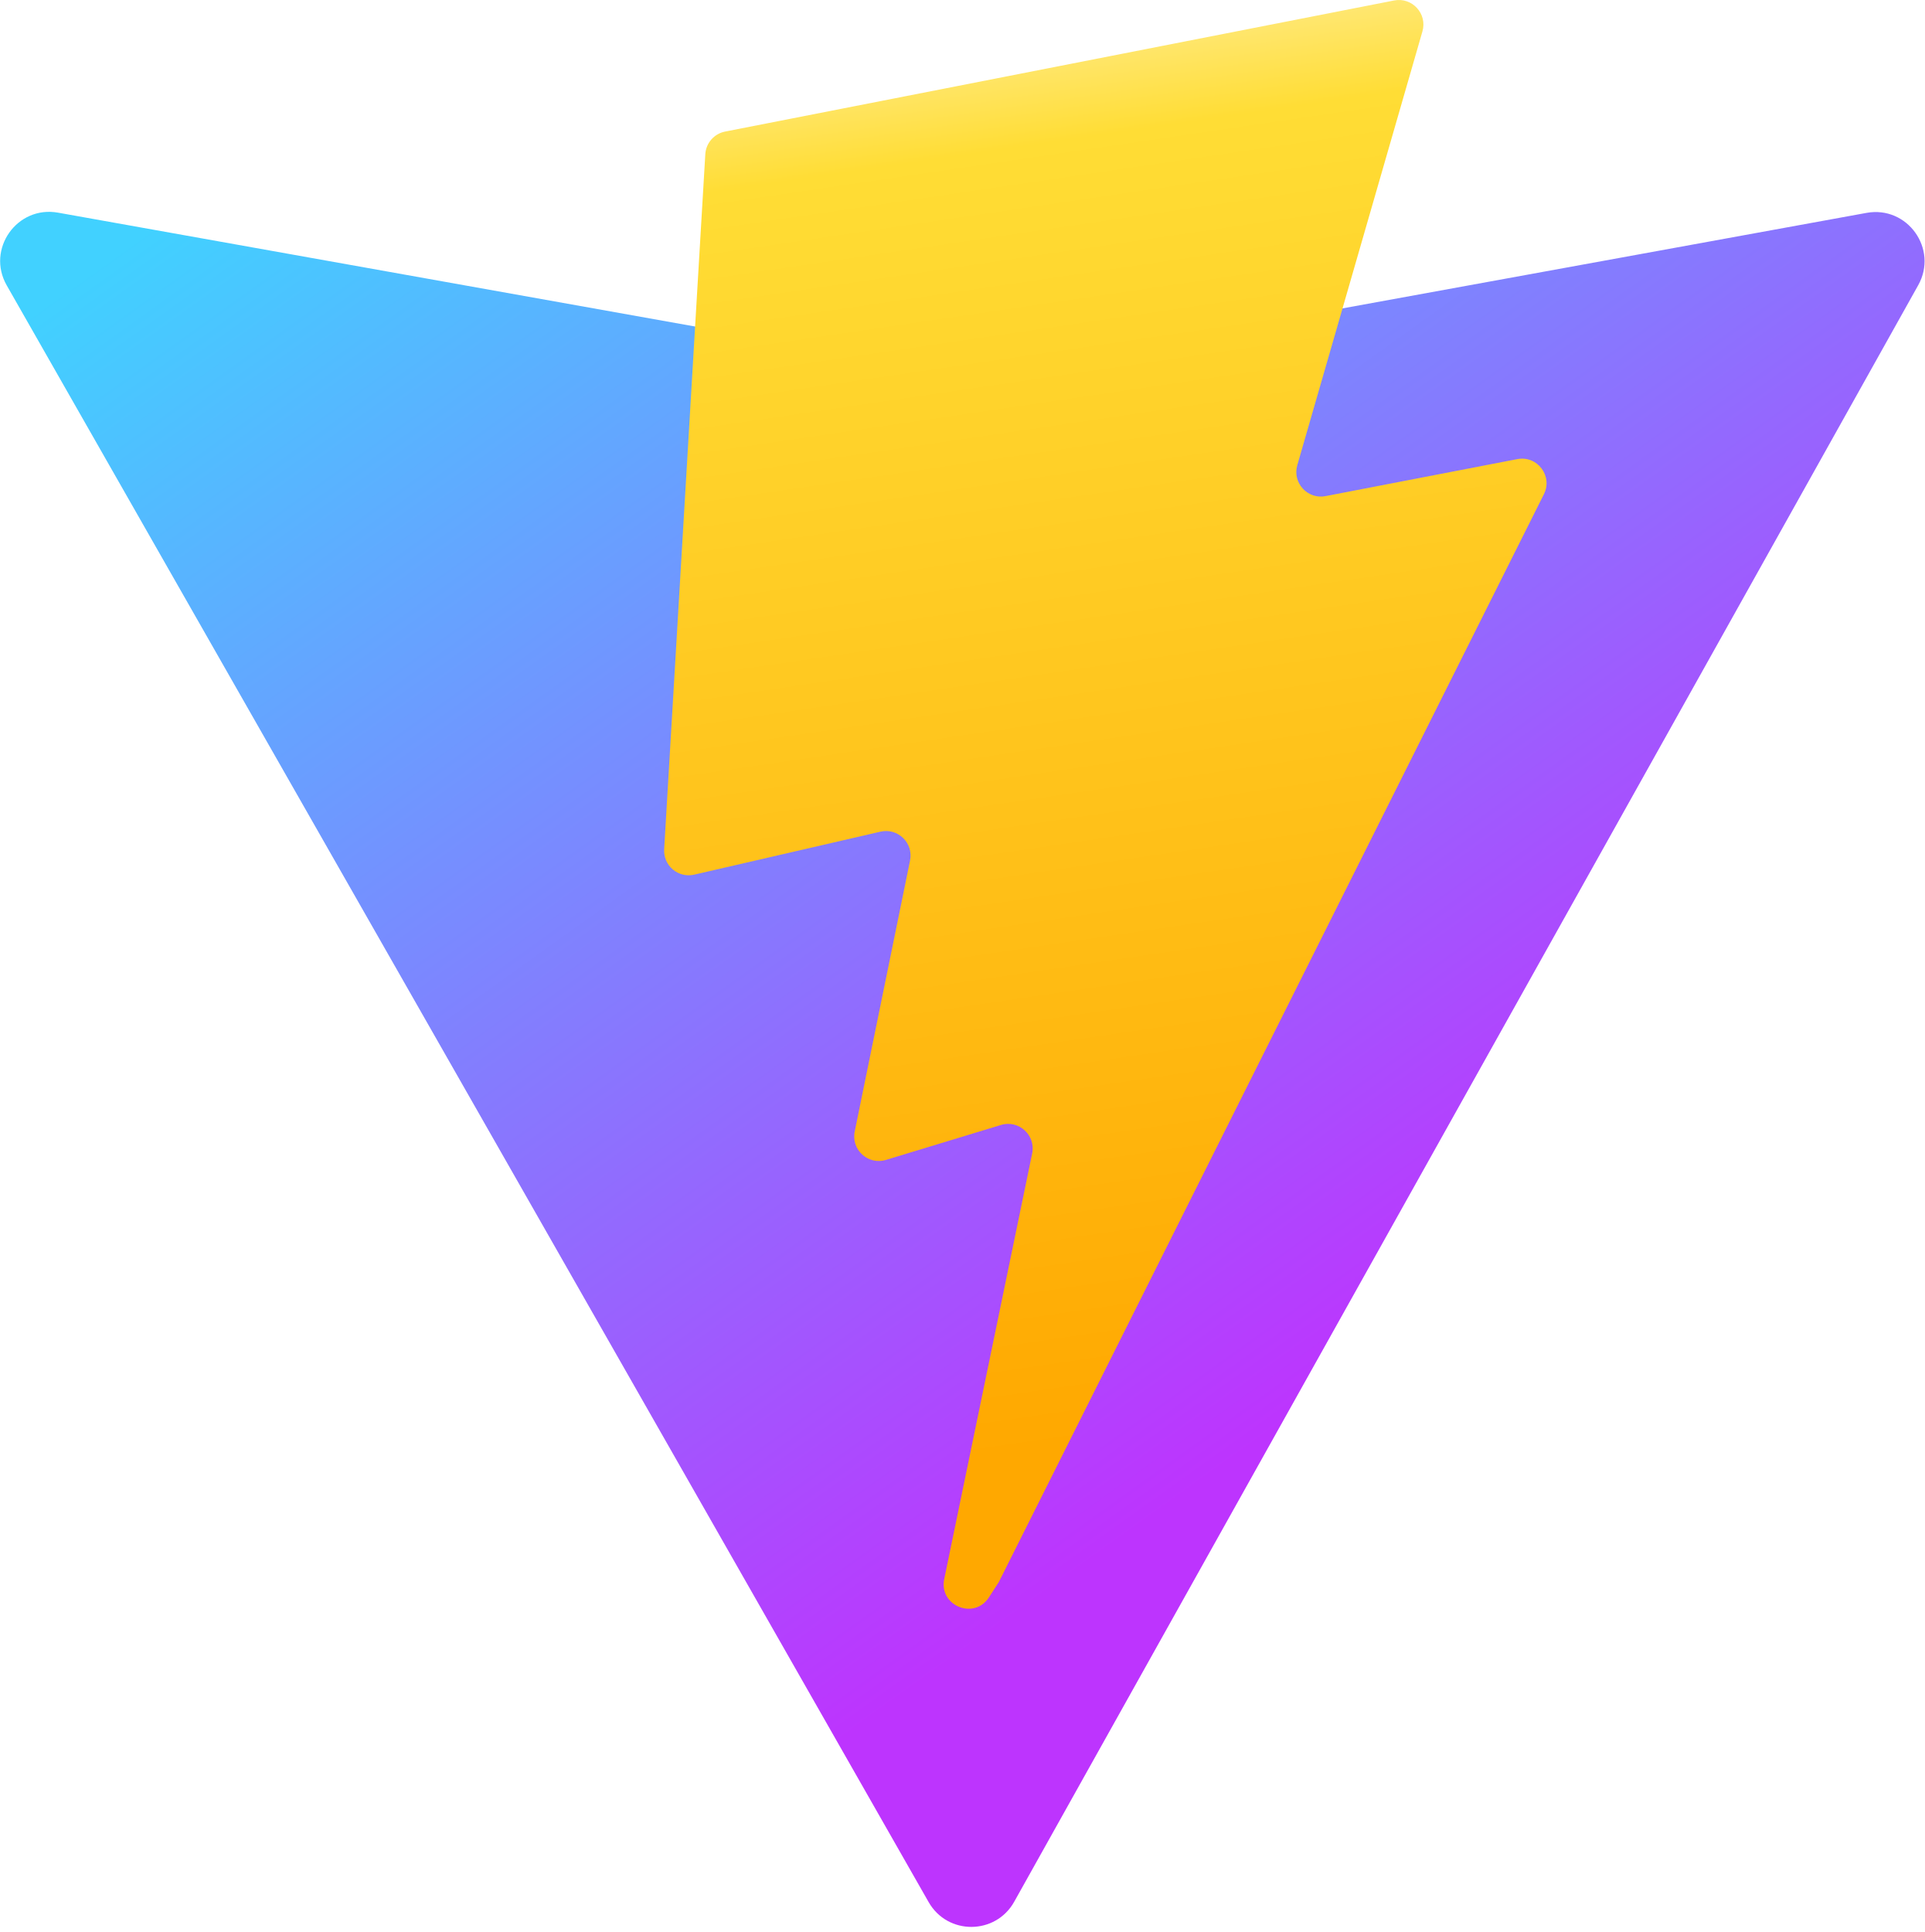
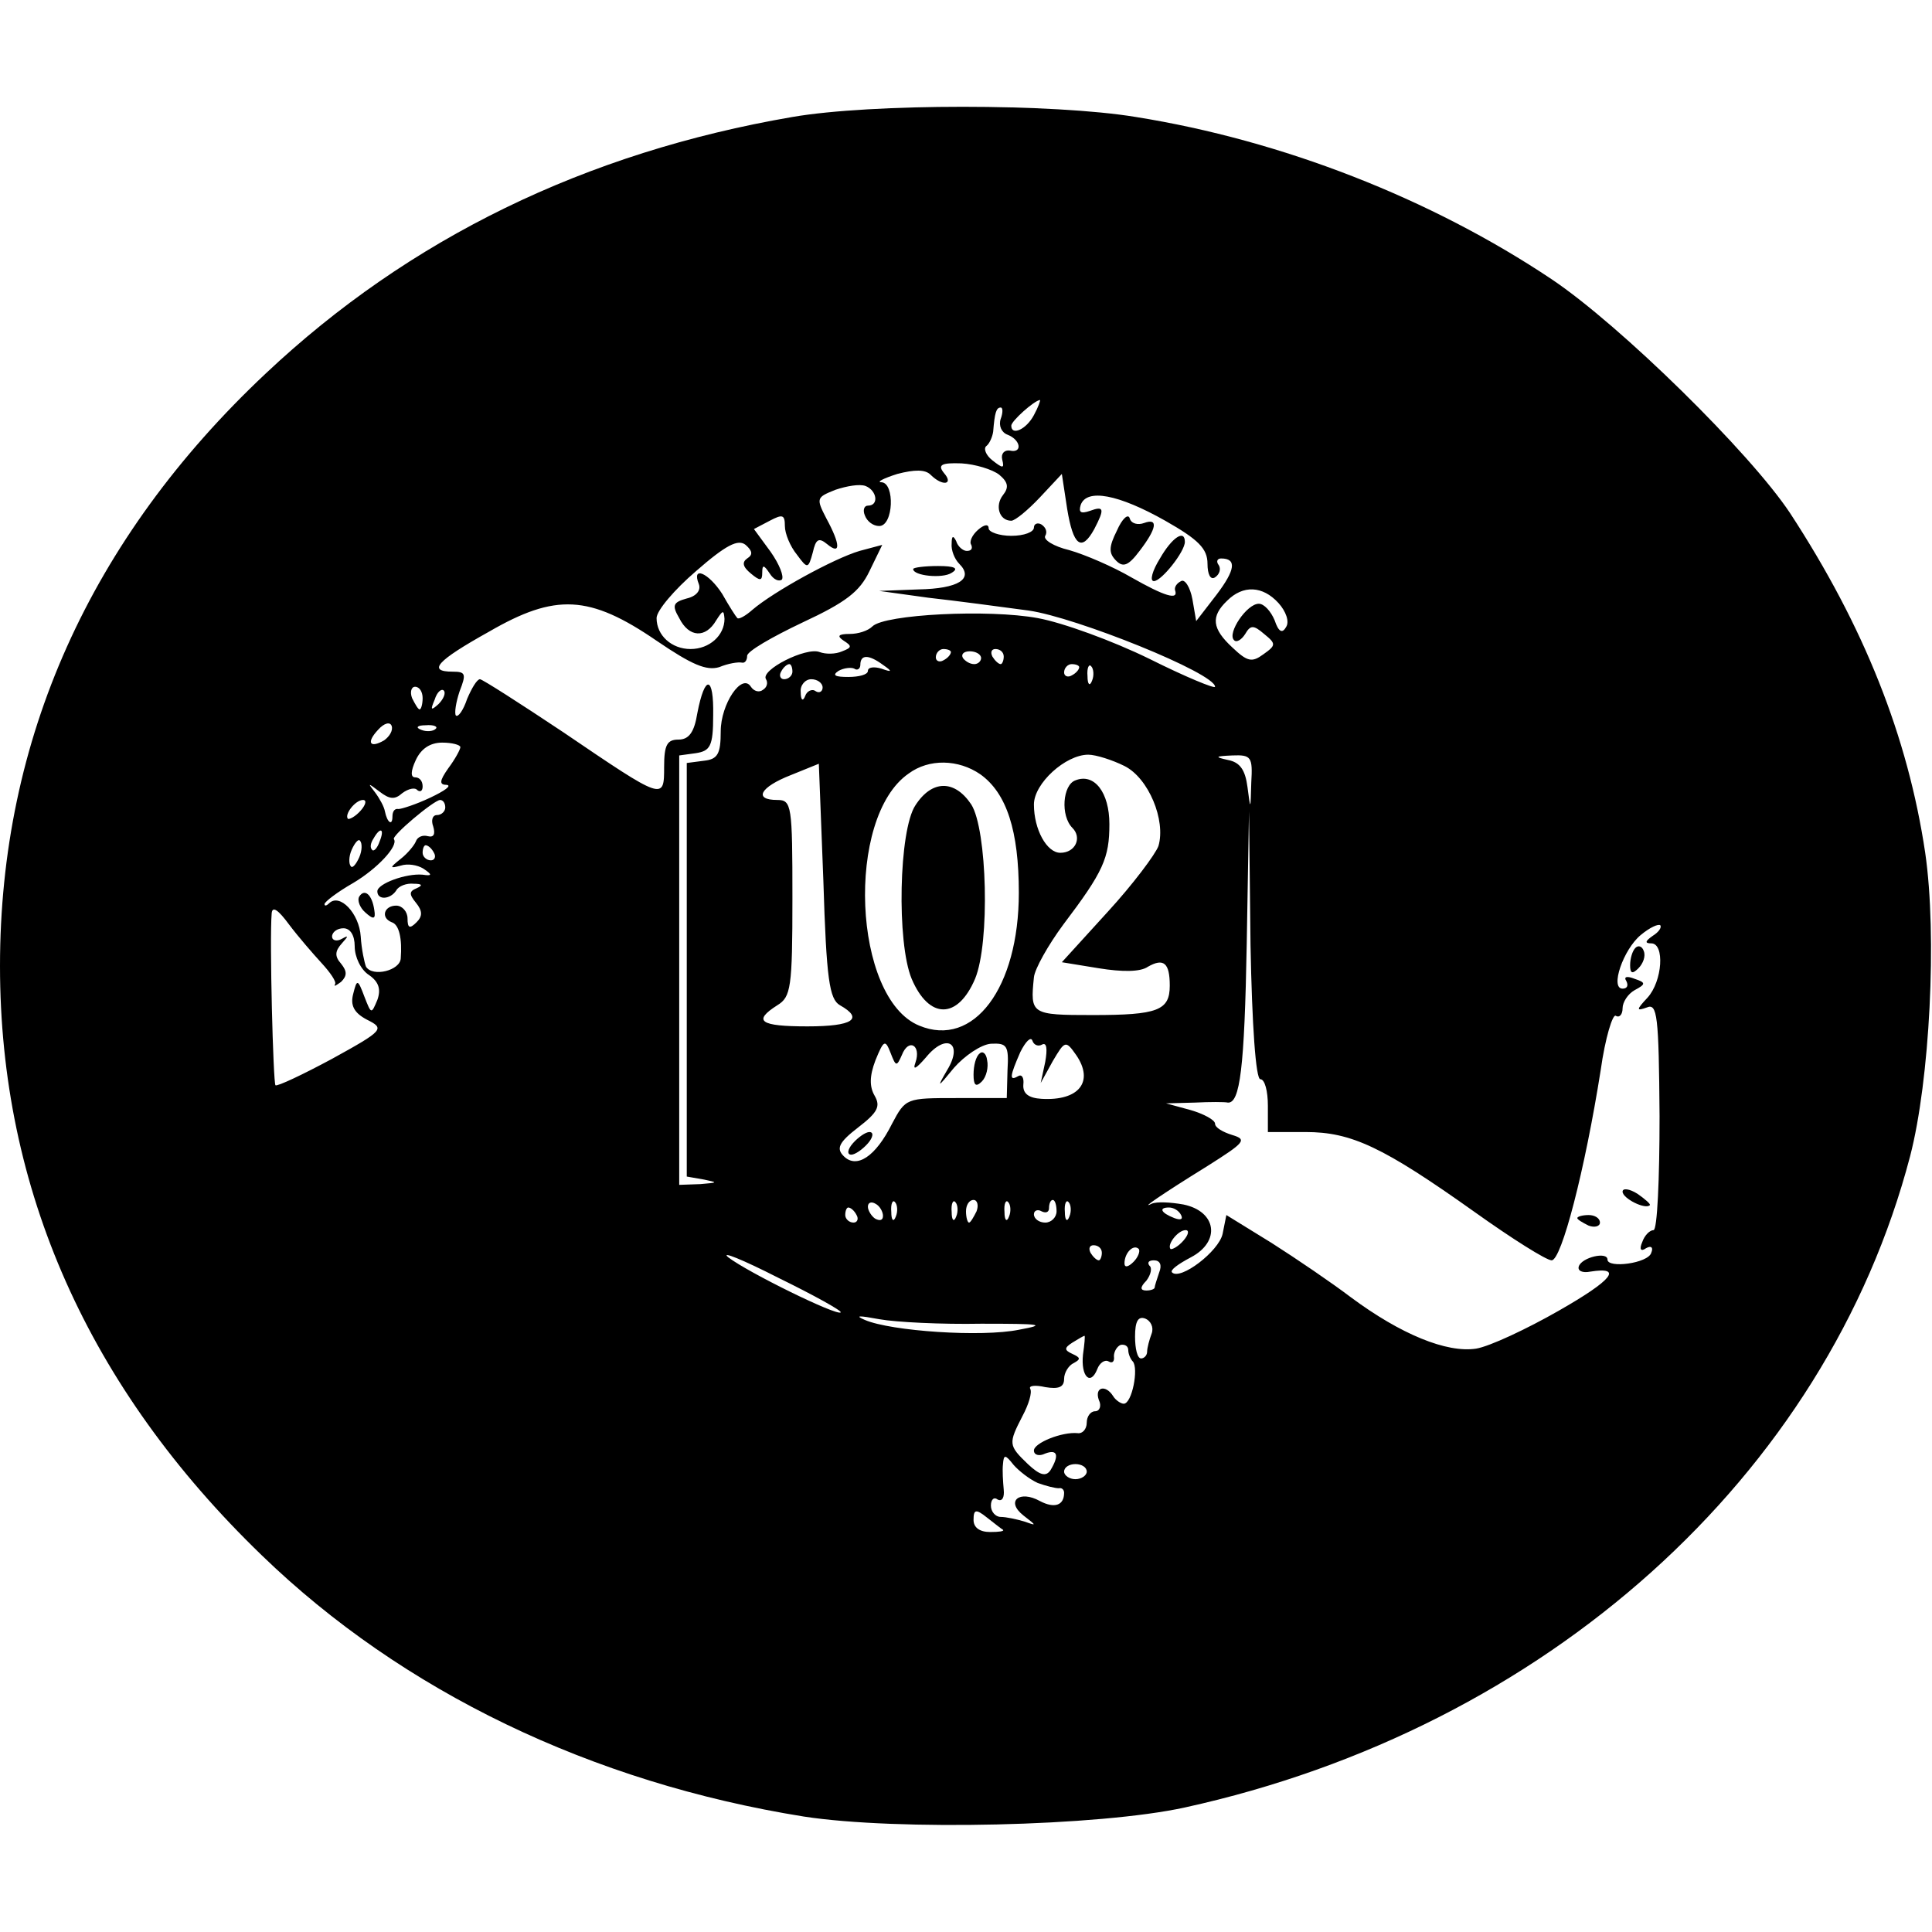
- <svg xmlns="http://www.w3.org/2000/svg" aria-hidden="true" role="img" class="iconify iconify--logos" width="31.88" height="32" preserveAspectRatio="xMidYMid meet" viewBox="0 0 256 257">
-   <defs>
-     <linearGradient id="IconifyId1813088fe1fbc01fb466" x1="-.828%" x2="57.636%" y1="7.652%" y2="78.411%">
-       <stop offset="0%" stop-color="#41D1FF" />
-       <stop offset="100%" stop-color="#BD34FE" />
-     </linearGradient>
-     <linearGradient id="IconifyId1813088fe1fbc01fb467" x1="43.376%" x2="50.316%" y1="2.242%" y2="89.03%">
-       <stop offset="0%" stop-color="#FFEA83" />
-       <stop offset="8.333%" stop-color="#FFDD35" />
-       <stop offset="100%" stop-color="#FFA800" />
-     </linearGradient>
-   </defs>
-   <path fill="url(#IconifyId1813088fe1fbc01fb466)" d="M255.153 37.938L134.897 252.976c-2.483 4.44-8.862 4.466-11.382.048L.875 37.958c-2.746-4.814 1.371-10.646 6.827-9.67l120.385 21.517a6.537 6.537 0 0 0 2.322-.004l117.867-21.483c5.438-.991 9.574 4.796 6.877 9.62Z" />
-   <path fill="url(#IconifyId1813088fe1fbc01fb467)" d="M185.432.063L96.44 17.501a3.268 3.268 0 0 0-2.634 3.014l-5.474 92.456a3.268 3.268 0 0 0 3.997 3.378l24.777-5.718c2.318-.535 4.413 1.507 3.936 3.838l-7.361 36.047c-.495 2.426 1.782 4.5 4.151 3.78l15.304-4.649c2.372-.72 4.652 1.36 4.15 3.788l-11.698 56.621c-.732 3.542 3.979 5.473 5.943 2.437l1.313-2.028l72.516-144.72c1.215-2.423-.88-5.186-3.54-4.672l-25.505 4.922c-2.396.462-4.435-1.77-3.759-4.114l16.646-57.705c.677-2.35-1.37-4.583-3.769-4.113Z" />
+ <svg xmlns="http://www.w3.org/2000/svg" version="1.0" width="256pt" height="256pt" viewBox="0 0 256 256" preserveAspectRatio="xMidYMid meet">
+   <g transform="translate(0,256) scale(0.1,-0.1)" fill="#000000" stroke="none">
+     <path d="M1050 2405 c-274 -47 -508 -161 -698 -340 -233 -219 -352 -485 -352 -785 0 -296 117 -559 347 -781 186 -180 437 -301 718 -346 123 -19 391 -13 505 12 478 105 850 439 961 863 26 100 36 292 20 402 -23 154 -81 300 -179 450 -53 80 -225 249 -316 310 -160 107 -357 184 -551 215 -109 18 -351 18 -455 0z m320 -395 c-10 -19 -30 -28 -30 -14 0 6 30 33 38 34 1 0 -2 -9 -8 -20z m-44 -5 c-3 -9 1 -18 9 -21 18 -7 20 -25 3 -21 -7 1 -12 -4 -10 -12 3 -12 1 -12 -13 -1 -9 7 -12 16 -8 19 4 3 8 12 9 19 2 25 4 32 10 32 3 0 3 -7 0 -15z m-2 -74 c12 -10 13 -17 5 -27 -11 -14 -5 -34 11 -34 5 0 22 14 38 31 l29 31 7 -46 c8 -49 19 -58 36 -27 14 27 13 31 -6 24 -12 -4 -15 -2 -12 8 8 22 50 14 112 -21 44 -25 56 -37 56 -57 0 -14 4 -22 10 -18 6 4 8 11 5 16 -4 5 -2 9 3 9 21 0 19 -15 -6 -48 l-27 -35 -5 29 c-3 16 -10 27 -15 24 -6 -3 -9 -8 -8 -12 5 -14 -14 -8 -58 17 -24 14 -61 30 -82 36 -21 5 -35 14 -32 19 3 5 1 11 -5 15 -5 3 -10 1 -10 -4 0 -6 -13 -11 -30 -11 -16 0 -30 5 -30 10 0 6 -6 5 -14 -2 -8 -7 -12 -16 -9 -20 2 -5 0 -8 -6 -8 -5 0 -12 6 -14 13 -4 8 -6 7 -6 -3 -1 -9 4 -21 10 -27 20 -20 -1 -33 -54 -34 l-52 -2 65 -9 c36 -4 96 -12 133 -17 63 -9 247 -83 247 -101 0 -3 -39 13 -87 37 -49 24 -115 48 -148 54 -65 12 -203 5 -219 -11 -6 -6 -19 -10 -30 -10 -16 0 -17 -3 -8 -9 11 -7 11 -9 -2 -14 -9 -4 -22 -4 -30 -1 -18 7 -79 -24 -71 -36 3 -5 1 -11 -4 -14 -5 -4 -12 -2 -16 4 -12 19 -40 -23 -40 -59 0 -30 -4 -37 -22 -39 l-23 -3 0 -274 0 -274 23 -4 c19 -4 18 -4 -5 -6 l-28 -1 0 284 0 285 22 3 c19 3 23 9 23 50 1 53 -11 55 -21 3 -4 -25 -11 -35 -25 -35 -15 0 -19 -7 -19 -36 0 -45 0 -45 -134 46 -57 38 -107 70 -110 70 -4 0 -11 -12 -17 -26 -5 -15 -12 -25 -15 -22 -2 3 0 17 5 32 9 23 8 26 -9 26 -34 0 -22 14 48 53 88 51 133 49 222 -12 47 -32 66 -40 83 -35 12 5 25 7 30 6 4 -1 7 3 7 9 0 6 33 25 73 44 58 27 76 41 89 68 l17 35 -30 -8 c-34 -10 -114 -54 -142 -78 -9 -8 -18 -13 -20 -11 -2 2 -11 16 -20 32 -18 28 -41 38 -31 13 3 -8 -3 -16 -16 -19 -18 -5 -20 -9 -10 -26 13 -26 35 -27 49 -3 9 14 10 14 11 2 0 -22 -20 -40 -45 -40 -25 0 -45 18 -45 41 0 10 24 38 52 62 40 35 56 43 66 35 9 -8 10 -13 2 -18 -7 -5 -6 -11 5 -20 12 -10 15 -10 15 1 0 11 2 11 10 -1 5 -8 12 -11 16 -8 3 4 -3 20 -15 37 l-22 30 21 11 c17 9 20 8 20 -7 0 -10 7 -27 16 -38 14 -19 15 -19 21 3 4 18 8 20 19 11 18 -15 18 -1 -1 34 -14 27 -13 28 12 38 15 5 32 8 40 5 15 -6 18 -26 3 -26 -5 0 -7 -6 -4 -13 3 -8 11 -14 19 -14 19 0 21 57 3 58 -7 0 2 5 21 11 23 6 37 6 44 -1 16 -16 31 -13 18 2 -9 11 -4 14 23 13 18 -1 41 -8 50 -15z m370 -170 c10 -11 15 -25 10 -32 -5 -9 -10 -6 -15 9 -5 12 -14 22 -21 22 -16 0 -42 -39 -33 -48 3 -4 10 0 15 8 7 12 11 12 25 0 16 -13 16 -15 -1 -27 -15 -11 -21 -10 -41 9 -27 25 -29 41 -7 62 21 21 47 20 68 -3z m-434 -65 c0 -3 -4 -8 -10 -11 -5 -3 -10 -1 -10 4 0 6 5 11 10 11 6 0 10 -2 10 -4z m40 -8 c0 -4 -4 -8 -9 -8 -6 0 -12 4 -15 8 -3 5 1 9 9 9 8 0 15 -4 15 -9z m30 2 c0 -5 -2 -10 -4 -10 -3 0 -8 5 -11 10 -3 6 -1 10 4 10 6 0 11 -4 11 -10z m-160 -11 c13 -9 12 -10 -2 -5 -10 3 -18 2 -18 -3 0 -5 -12 -8 -26 -8 -17 0 -22 2 -13 8 7 4 17 5 21 3 4 -3 8 0 8 5 0 14 11 14 30 0z m-120 -9 c0 -5 -5 -10 -11 -10 -5 0 -7 5 -4 10 3 6 8 10 11 10 2 0 4 -4 4 -10z m380 6 c0 -3 -4 -8 -10 -11 -5 -3 -10 -1 -10 4 0 6 5 11 10 11 6 0 10 -2 10 -4z m17 -18 c-3 -8 -6 -5 -6 6 -1 11 2 17 5 13 3 -3 4 -12 1 -19z m-357 -9 c0 -5 -4 -8 -9 -5 -5 4 -12 0 -14 -6 -3 -8 -6 -6 -6 5 -1 9 6 17 14 17 8 0 15 -5 15 -11z m-530 -14 c0 -8 -2 -15 -4 -15 -2 0 -6 7 -10 15 -3 8 -1 15 4 15 6 0 10 -7 10 -15z m21 -8 c-10 -9 -11 -8 -5 6 3 10 9 15 12 12 3 -3 0 -11 -7 -18z m-72 -48 c-19 -11 -24 -3 -8 14 8 9 16 11 18 5 2 -6 -3 -14 -10 -19z m68 15 c-3 -3 -12 -4 -19 -1 -8 3 -5 6 6 6 11 1 17 -2 13 -5z m33 -24 c0 -3 -7 -16 -16 -28 -12 -17 -12 -22 -2 -22 7 -1 -3 -8 -22 -17 -19 -9 -38 -15 -42 -15 -5 1 -8 -3 -8 -10 0 -13 -7 -8 -10 7 -1 6 -7 17 -13 25 -10 13 -10 13 6 1 13 -10 20 -11 30 -2 8 6 17 8 20 4 4 -3 7 -1 7 5 0 7 -4 12 -10 12 -6 0 -6 8 1 23 7 15 19 23 35 23 13 0 24 -3 24 -6z m880 -25 c32 -16 55 -72 45 -106 -4 -11 -34 -51 -67 -87 l-61 -67 49 -8 c31 -5 55 -5 65 2 21 12 29 5 29 -25 0 -33 -16 -39 -102 -39 -82 0 -83 1 -78 50 1 11 19 43 39 70 53 70 61 88 61 133 0 42 -20 68 -45 58 -17 -6 -20 -47 -4 -63 13 -13 4 -33 -16 -33 -18 0 -35 31 -35 64 0 28 42 66 72 66 10 0 32 -7 48 -15z m168 -22 c-1 -37 -1 -37 -5 -6 -3 23 -10 33 -26 36 -18 4 -17 5 6 6 25 1 27 -2 25 -36z m-545 -295 c32 -18 17 -28 -43 -28 -63 0 -73 7 -40 28 18 11 20 23 20 142 0 123 -1 130 -20 130 -32 0 -23 17 18 33 l37 15 6 -155 c4 -131 8 -157 22 -165z m186 306 c35 -25 51 -75 51 -157 0 -126 -60 -206 -132 -176 -88 36 -98 276 -14 334 27 20 66 19 95 -1z m-821 -48 c-7 -8 -15 -12 -17 -11 -5 6 10 25 20 25 5 0 4 -6 -3 -14z m112 4 c0 -5 -5 -10 -11 -10 -6 0 -8 -7 -5 -15 3 -10 1 -15 -7 -13 -7 2 -14 -1 -16 -7 -2 -5 -11 -16 -20 -23 -15 -12 -15 -13 0 -9 9 3 22 1 30 -4 12 -8 12 -10 -1 -8 -22 2 -60 -12 -60 -22 0 -12 17 -11 25 1 3 6 14 10 23 9 11 0 13 -2 4 -6 -10 -4 -10 -8 -1 -19 9 -11 9 -18 1 -26 -9 -9 -12 -8 -12 5 0 9 -7 17 -15 17 -16 0 -21 -16 -6 -22 10 -3 14 -22 12 -48 -1 -16 -37 -25 -46 -11 -2 5 -6 23 -7 40 -2 31 -28 58 -42 44 -3 -3 -6 -4 -6 -1 0 3 17 16 38 28 32 19 60 49 54 58 -4 4 52 51 61 52 4 0 7 -4 7 -10z m1080 -360 c6 0 10 -16 10 -35 l0 -35 50 0 c61 0 103 -20 224 -106 49 -35 95 -64 102 -64 13 0 44 119 65 252 6 43 16 75 20 72 5 -3 9 2 9 10 0 8 7 19 16 24 15 8 15 10 0 15 -10 4 -15 3 -11 -3 3 -6 1 -10 -5 -10 -17 0 1 52 24 71 12 10 23 15 26 13 2 -3 -2 -9 -10 -14 -10 -7 -11 -10 -2 -10 18 0 15 -50 -5 -72 -15 -16 -15 -18 -1 -13 14 6 16 -10 17 -144 0 -83 -3 -151 -8 -151 -5 0 -12 -7 -15 -16 -4 -9 -2 -13 5 -8 7 4 10 1 7 -6 -4 -14 -58 -21 -58 -9 0 11 -34 3 -38 -9 -2 -6 5 -9 15 -7 44 7 30 -11 -42 -52 -42 -24 -91 -47 -109 -50 -39 -6 -100 19 -166 68 -25 19 -72 51 -105 72 l-60 37 -5 -25 c-5 -23 -56 -62 -67 -51 -3 3 8 11 25 20 40 21 34 61 -10 70 -17 3 -35 4 -42 1 -16 -8 11 11 74 50 49 31 53 35 33 41 -13 4 -23 10 -23 15 0 5 -15 13 -32 18 l-33 9 38 1 c20 1 40 1 44 0 16 -1 22 45 25 211 l3 175 2 -177 c2 -107 7 -178 13 -178z m-1167 315 c-3 -9 -8 -14 -10 -11 -3 3 -2 9 2 15 9 16 15 13 8 -4z m-27 -21 c-4 -9 -9 -15 -11 -12 -3 3 -3 13 1 22 4 9 9 15 11 12 3 -3 3 -13 -1 -22z m99 6 c3 -5 1 -10 -4 -10 -6 0 -11 5 -11 10 0 6 2 10 4 10 3 0 8 -4 11 -10z m-149 -146 c12 -13 20 -25 18 -28 -2 -4 1 -2 8 3 8 8 8 14 0 24 -9 10 -8 17 1 27 9 10 9 11 0 6 -7 -4 -13 -2 -13 3 0 6 7 11 15 11 9 0 15 -9 15 -24 0 -14 8 -31 19 -38 13 -9 16 -19 11 -33 -8 -19 -8 -19 -17 4 -9 24 -10 24 -15 4 -4 -15 1 -25 18 -34 24 -12 23 -14 -46 -52 -39 -21 -73 -37 -75 -35 -3 3 -8 193 -5 228 1 10 9 4 23 -15 12 -16 32 -39 43 -51z m955 -108 c6 3 7 -6 4 -23 l-6 -28 16 29 c16 27 17 28 31 8 24 -35 4 -61 -46 -58 -17 1 -25 7 -24 19 1 9 -2 14 -7 11 -12 -7 -11 0 3 32 7 14 14 21 16 15 2 -6 8 -8 13 -5z m-186 -14 c9 23 26 13 18 -10 -4 -11 1 -8 14 7 27 33 50 19 28 -17 -14 -24 -13 -24 9 3 14 16 36 31 49 32 21 1 24 -2 22 -35 l-1 -37 -67 0 c-66 0 -67 0 -85 -34 -22 -44 -47 -60 -64 -43 -10 10 -7 18 19 38 26 20 30 28 22 42 -7 12 -7 26 1 47 11 27 13 28 20 10 7 -18 8 -19 15 -3z m-25 -213 c0 -6 -4 -7 -10 -4 -5 3 -10 11 -10 16 0 6 5 7 10 4 6 -3 10 -11 10 -16z m17 -1 c-3 -8 -6 -5 -6 6 -1 11 2 17 5 13 3 -3 4 -12 1 -19z m80 0 c-3 -8 -6 -5 -6 6 -1 11 2 17 5 13 3 -3 4 -12 1 -19z m27 7 c-4 -8 -8 -15 -10 -15 -2 0 -4 7 -4 15 0 8 4 15 10 15 5 0 7 -7 4 -15z m43 -7 c-3 -8 -6 -5 -6 6 -1 11 2 17 5 13 3 -3 4 -12 1 -19z m63 7 c0 -8 -7 -15 -15 -15 -8 0 -15 5 -15 11 0 5 5 7 10 4 6 -3 10 -1 10 4 0 6 2 11 5 11 3 0 5 -7 5 -15z m17 -7 c-3 -8 -6 -5 -6 6 -1 11 2 17 5 13 3 -3 4 -12 1 -19z m-282 2 c3 -5 1 -10 -4 -10 -6 0 -11 5 -11 10 0 6 2 10 4 10 3 0 8 -4 11 -10z m430 0 c3 -6 -1 -7 -9 -4 -18 7 -21 14 -7 14 6 0 13 -4 16 -10z m3 -34 c-7 -8 -15 -12 -17 -11 -5 6 10 25 20 25 5 0 4 -6 -3 -14z m-454 -95 c-5 -5 -123 53 -149 73 -11 9 19 -3 66 -27 47 -23 85 -44 83 -46z m346 79 c0 -5 -2 -10 -4 -10 -3 0 -8 5 -11 10 -3 6 -1 10 4 10 6 0 11 -4 11 -10z m42 -12 c-7 -7 -12 -8 -12 -2 0 14 12 26 19 19 2 -3 -1 -11 -7 -17z m34 -14 c-3 -9 -6 -18 -6 -20 0 -2 -5 -4 -11 -4 -8 0 -9 4 0 13 6 8 8 17 4 20 -3 4 -1 7 6 7 8 0 11 -6 7 -16z m-236 -68 c80 0 88 -1 50 -8 -49 -10 -169 -2 -204 13 -14 6 -8 6 19 1 22 -4 83 -7 135 -6z m226 -13 c-3 -8 -6 -19 -6 -24 0 -5 -4 -9 -8 -9 -5 0 -8 13 -8 29 0 20 4 27 13 24 8 -3 12 -12 9 -20z m-91 -28 c-3 -29 10 -42 19 -19 3 8 10 13 15 10 5 -3 8 0 7 7 0 6 4 13 9 15 6 1 10 -2 10 -7 0 -5 3 -12 6 -15 8 -9 -1 -56 -12 -56 -4 0 -11 5 -14 10 -10 16 -25 12 -19 -5 4 -8 1 -15 -5 -15 -6 0 -11 -7 -11 -15 0 -9 -6 -15 -12 -14 -21 2 -58 -13 -58 -23 0 -6 7 -8 15 -4 16 6 19 -2 7 -22 -6 -9 -14 -7 -30 8 -26 25 -26 27 -7 64 8 15 13 31 10 36 -2 4 7 5 20 2 18 -3 25 0 25 11 0 8 6 18 13 21 9 5 9 7 -2 12 -11 5 -11 8 0 15 8 5 15 9 16 9 1 0 0 -11 -2 -25z m-60 -170 c11 -4 23 -7 28 -7 4 1 7 -2 7 -6 0 -17 -13 -21 -32 -11 -27 15 -46 0 -22 -19 18 -14 18 -14 1 -8 -10 3 -24 6 -31 6 -7 0 -13 7 -13 15 0 8 4 12 9 8 6 -3 9 3 8 13 -1 11 -2 26 -1 34 1 13 3 13 14 -1 7 -8 21 -19 32 -24z m65 15 c0 -5 -7 -10 -15 -10 -8 0 -15 5 -15 10 0 6 7 10 15 10 8 0 15 -4 15 -10z m-111 -77 c2 -2 -5 -3 -17 -3 -14 0 -22 6 -22 16 0 14 3 15 18 3 9 -7 19 -15 21 -16z" />
+     <path d="M1480 1857 c-11 -22 -11 -30 -1 -40 9 -9 16 -7 31 13 23 30 25 44 6 37 -8 -3 -17 -1 -19 6 -2 7 -10 0 -17 -16z" />
+     <path d="M1537 1820 c-10 -16 -14 -30 -8 -30 10 0 41 39 41 52 0 17 -17 6 -33 -22z" />
+     <path d="M1210 1806 c0 -9 39 -13 51 -5 10 6 4 9 -18 9 -18 0 -33 -2 -33 -4z" />
+     <path d="M1213 1493 c-22 -33 -25 -182 -5 -230 23 -54 61 -54 84 0 20 48 16 198 -5 231 -22 33 -52 33 -74 -1z" />
+     <path d="M476 1372 c-3 -5 1 -15 8 -21 11 -10 14 -9 12 3 -3 21 -13 29 -20 18z" />
+     <path d="M2167 1304 c-4 -4 -7 -14 -7 -23 0 -11 3 -12 11 -4 6 6 10 16 7 23 -2 6 -7 8 -11 4z" />
+     <path d="M2150 981 c0 -9 30 -24 36 -18 2 1 -6 8 -16 15 -11 7 -20 8 -20 3z" />
+     <path d="M2090 946 c0 -2 7 -6 15 -10 8 -3 15 -1 15 4 0 6 -7 10 -15 10 -8 0 -15 -2 -15 -4z" />
+     <path d="M1298 1164 c-5 -4 -8 -16 -8 -28 0 -14 3 -17 11 -9 6 6 9 19 7 28 -1 9 -6 13 -10 9z" />
+     <path d="M1130 1045 c-7 -8 -8 -15 -2 -15 5 0 15 7 22 15 7 8 8 15 2 15 -5 0 -15 -7 -22 -15z" />
+   </g>
</svg>
